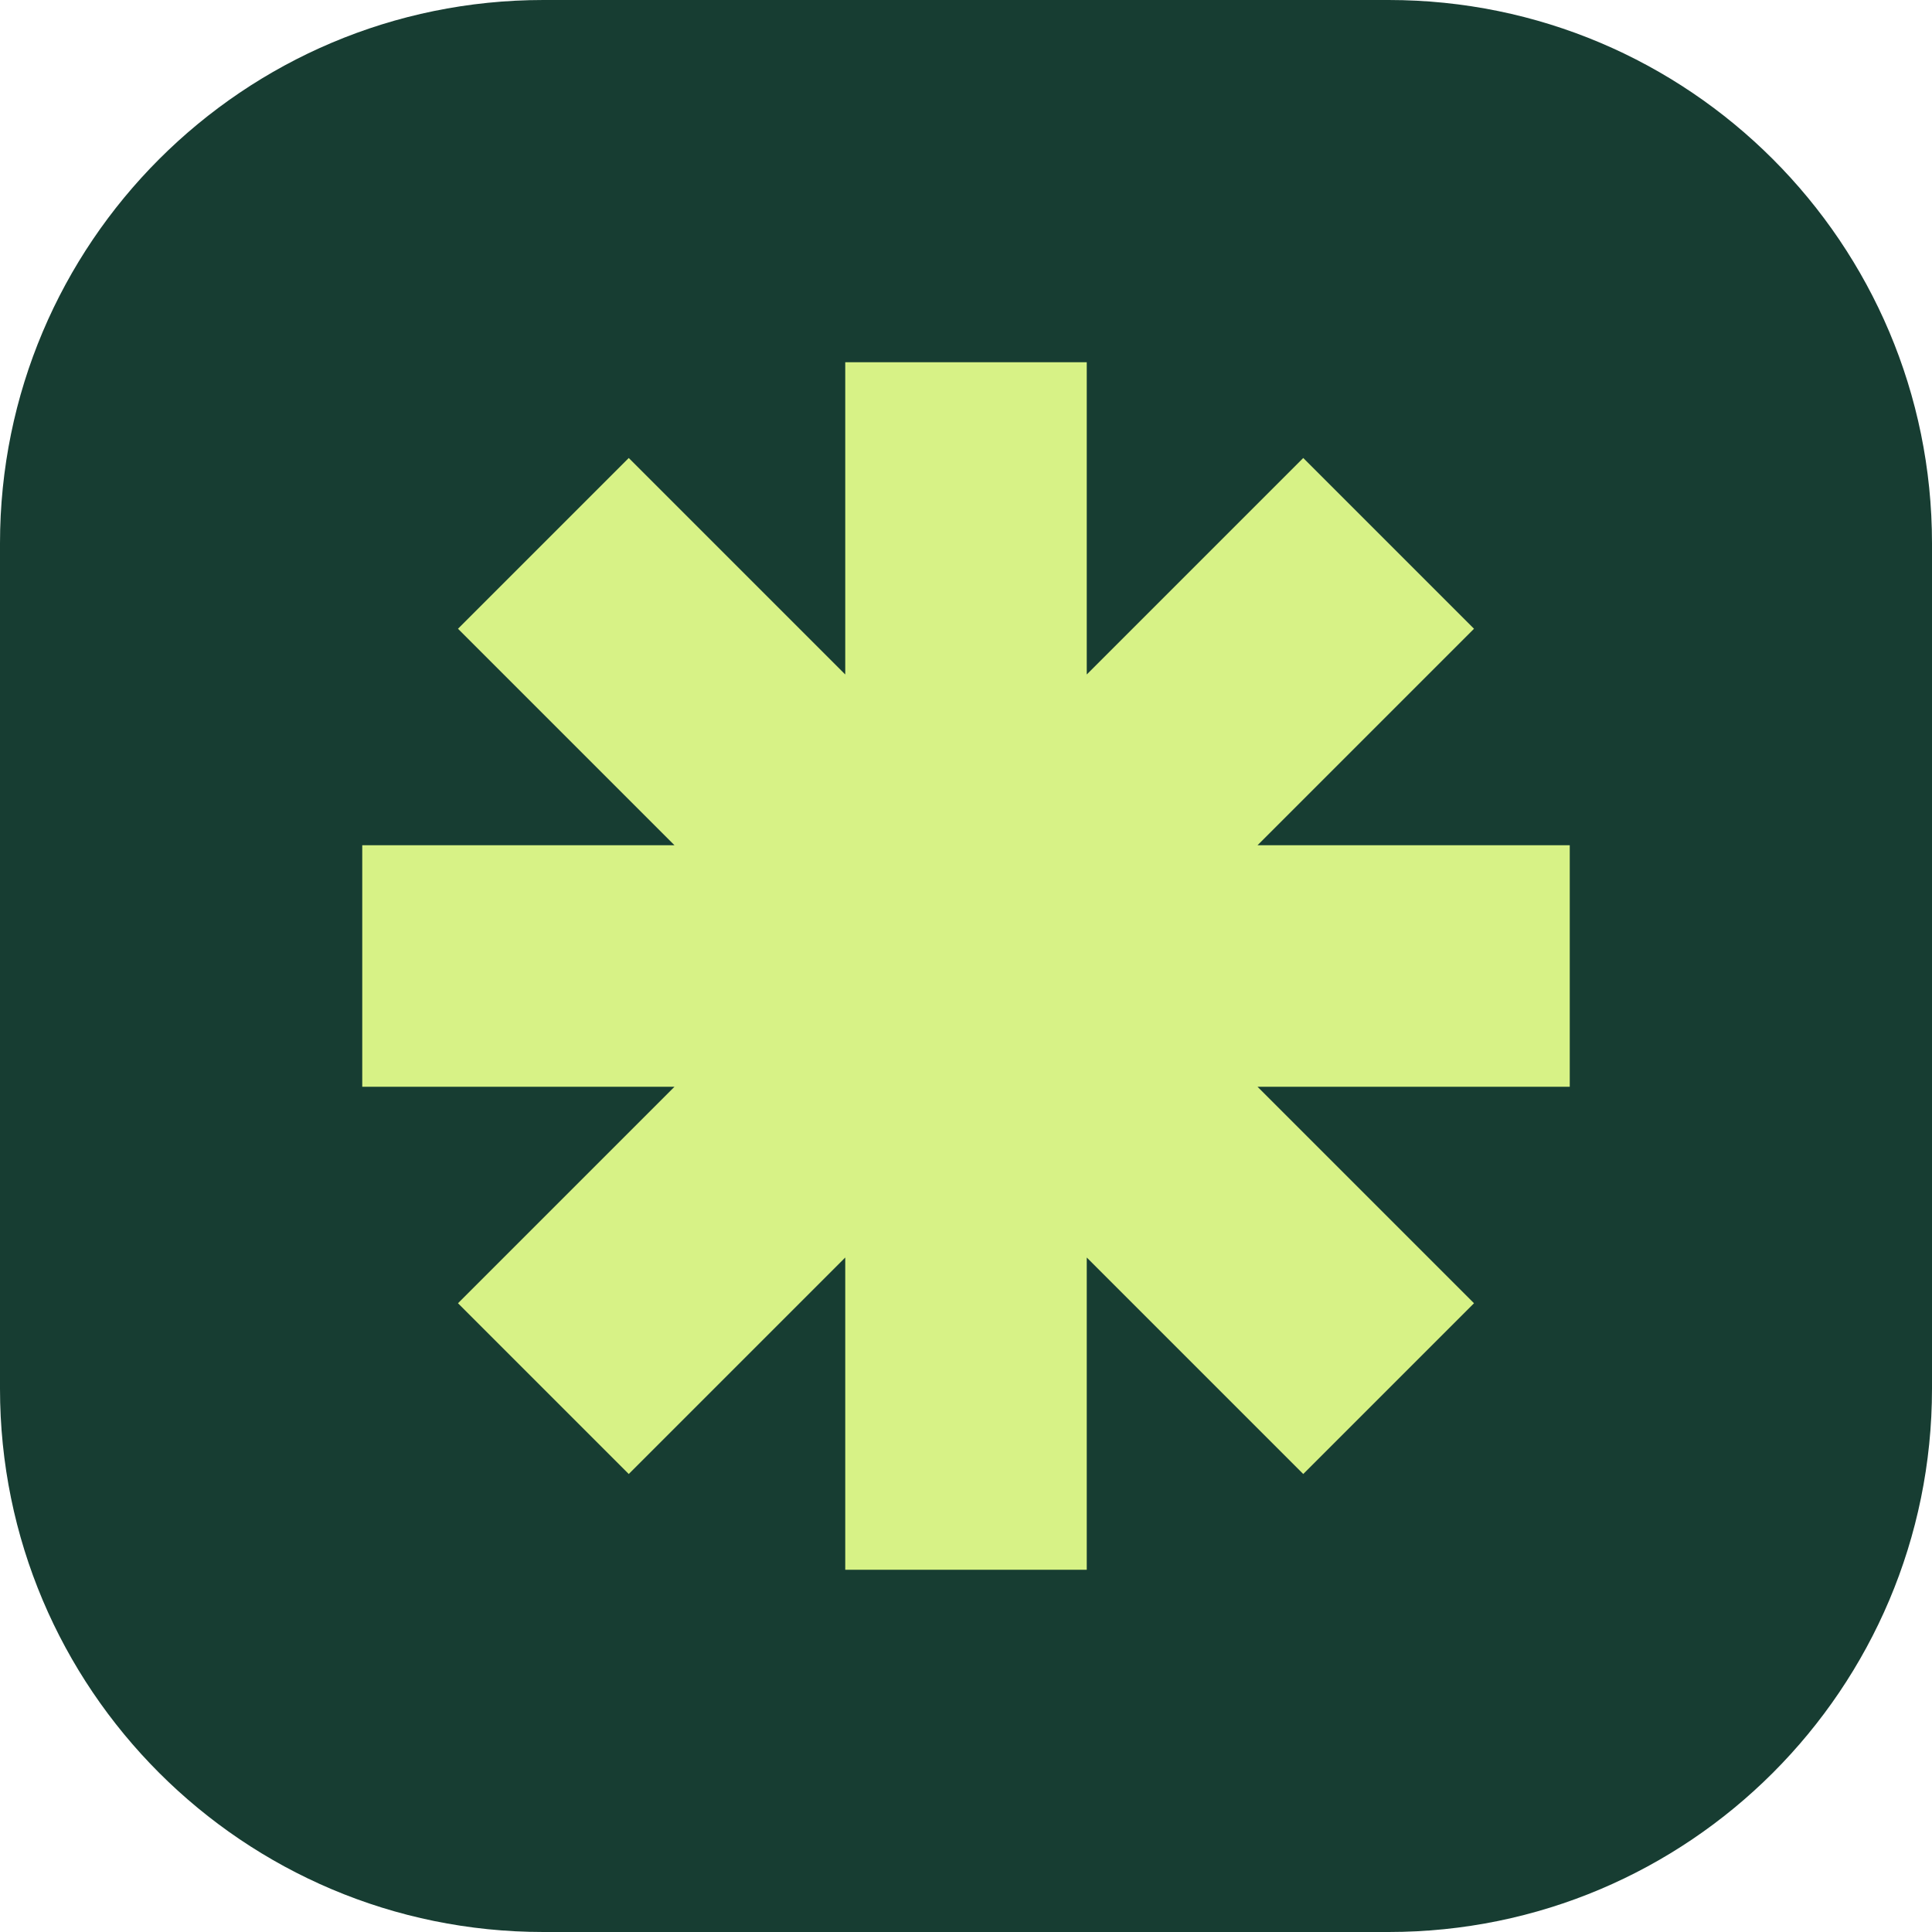
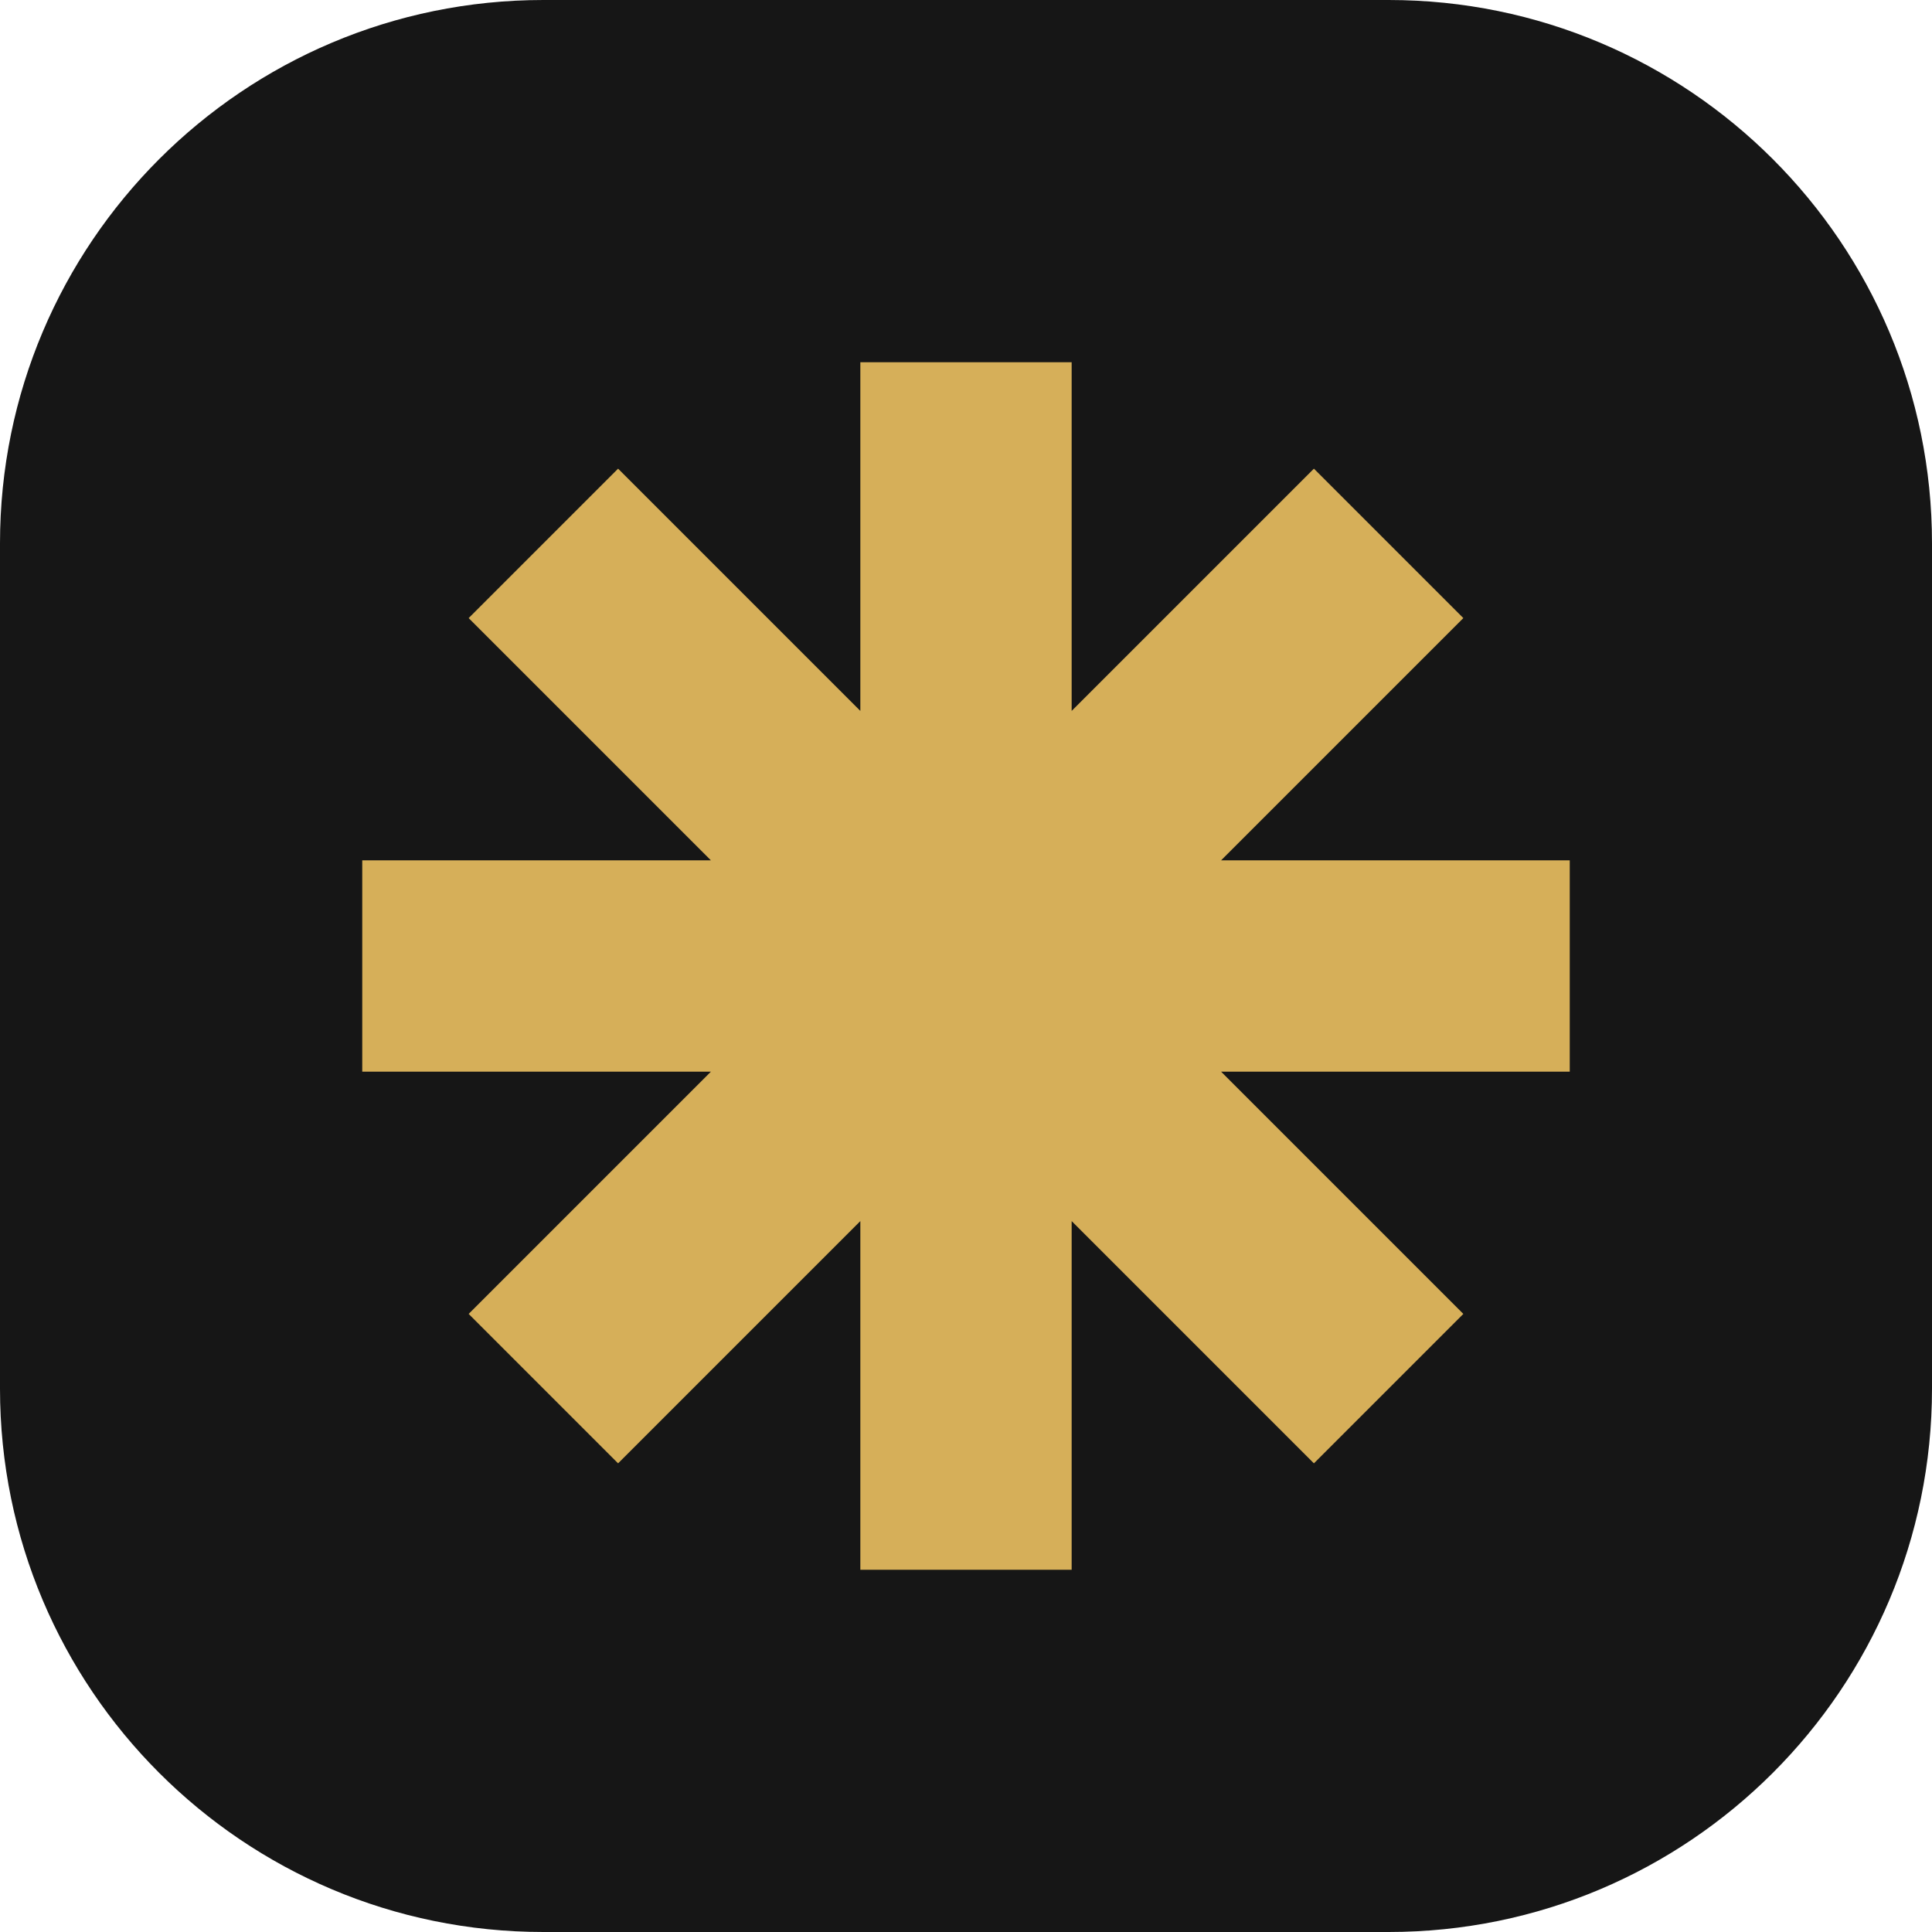
<svg xmlns="http://www.w3.org/2000/svg" viewBox="0 0 64 64">
-   <rect width="64" height="64" rx="18" fill="#173d32" />
-   <path d="M32 12v40M12 32h40M18 18l28 28M18 46l28-28" stroke="#d7f286" stroke-width="8" />
+   <rect width="64" height="64" rx="18" fill="#161616" />
+   <path d="M32 12v40M12 32h40M18 18l28 28M18 46l28-28" stroke="#d6af59" stroke-width="7" />
</svg>
